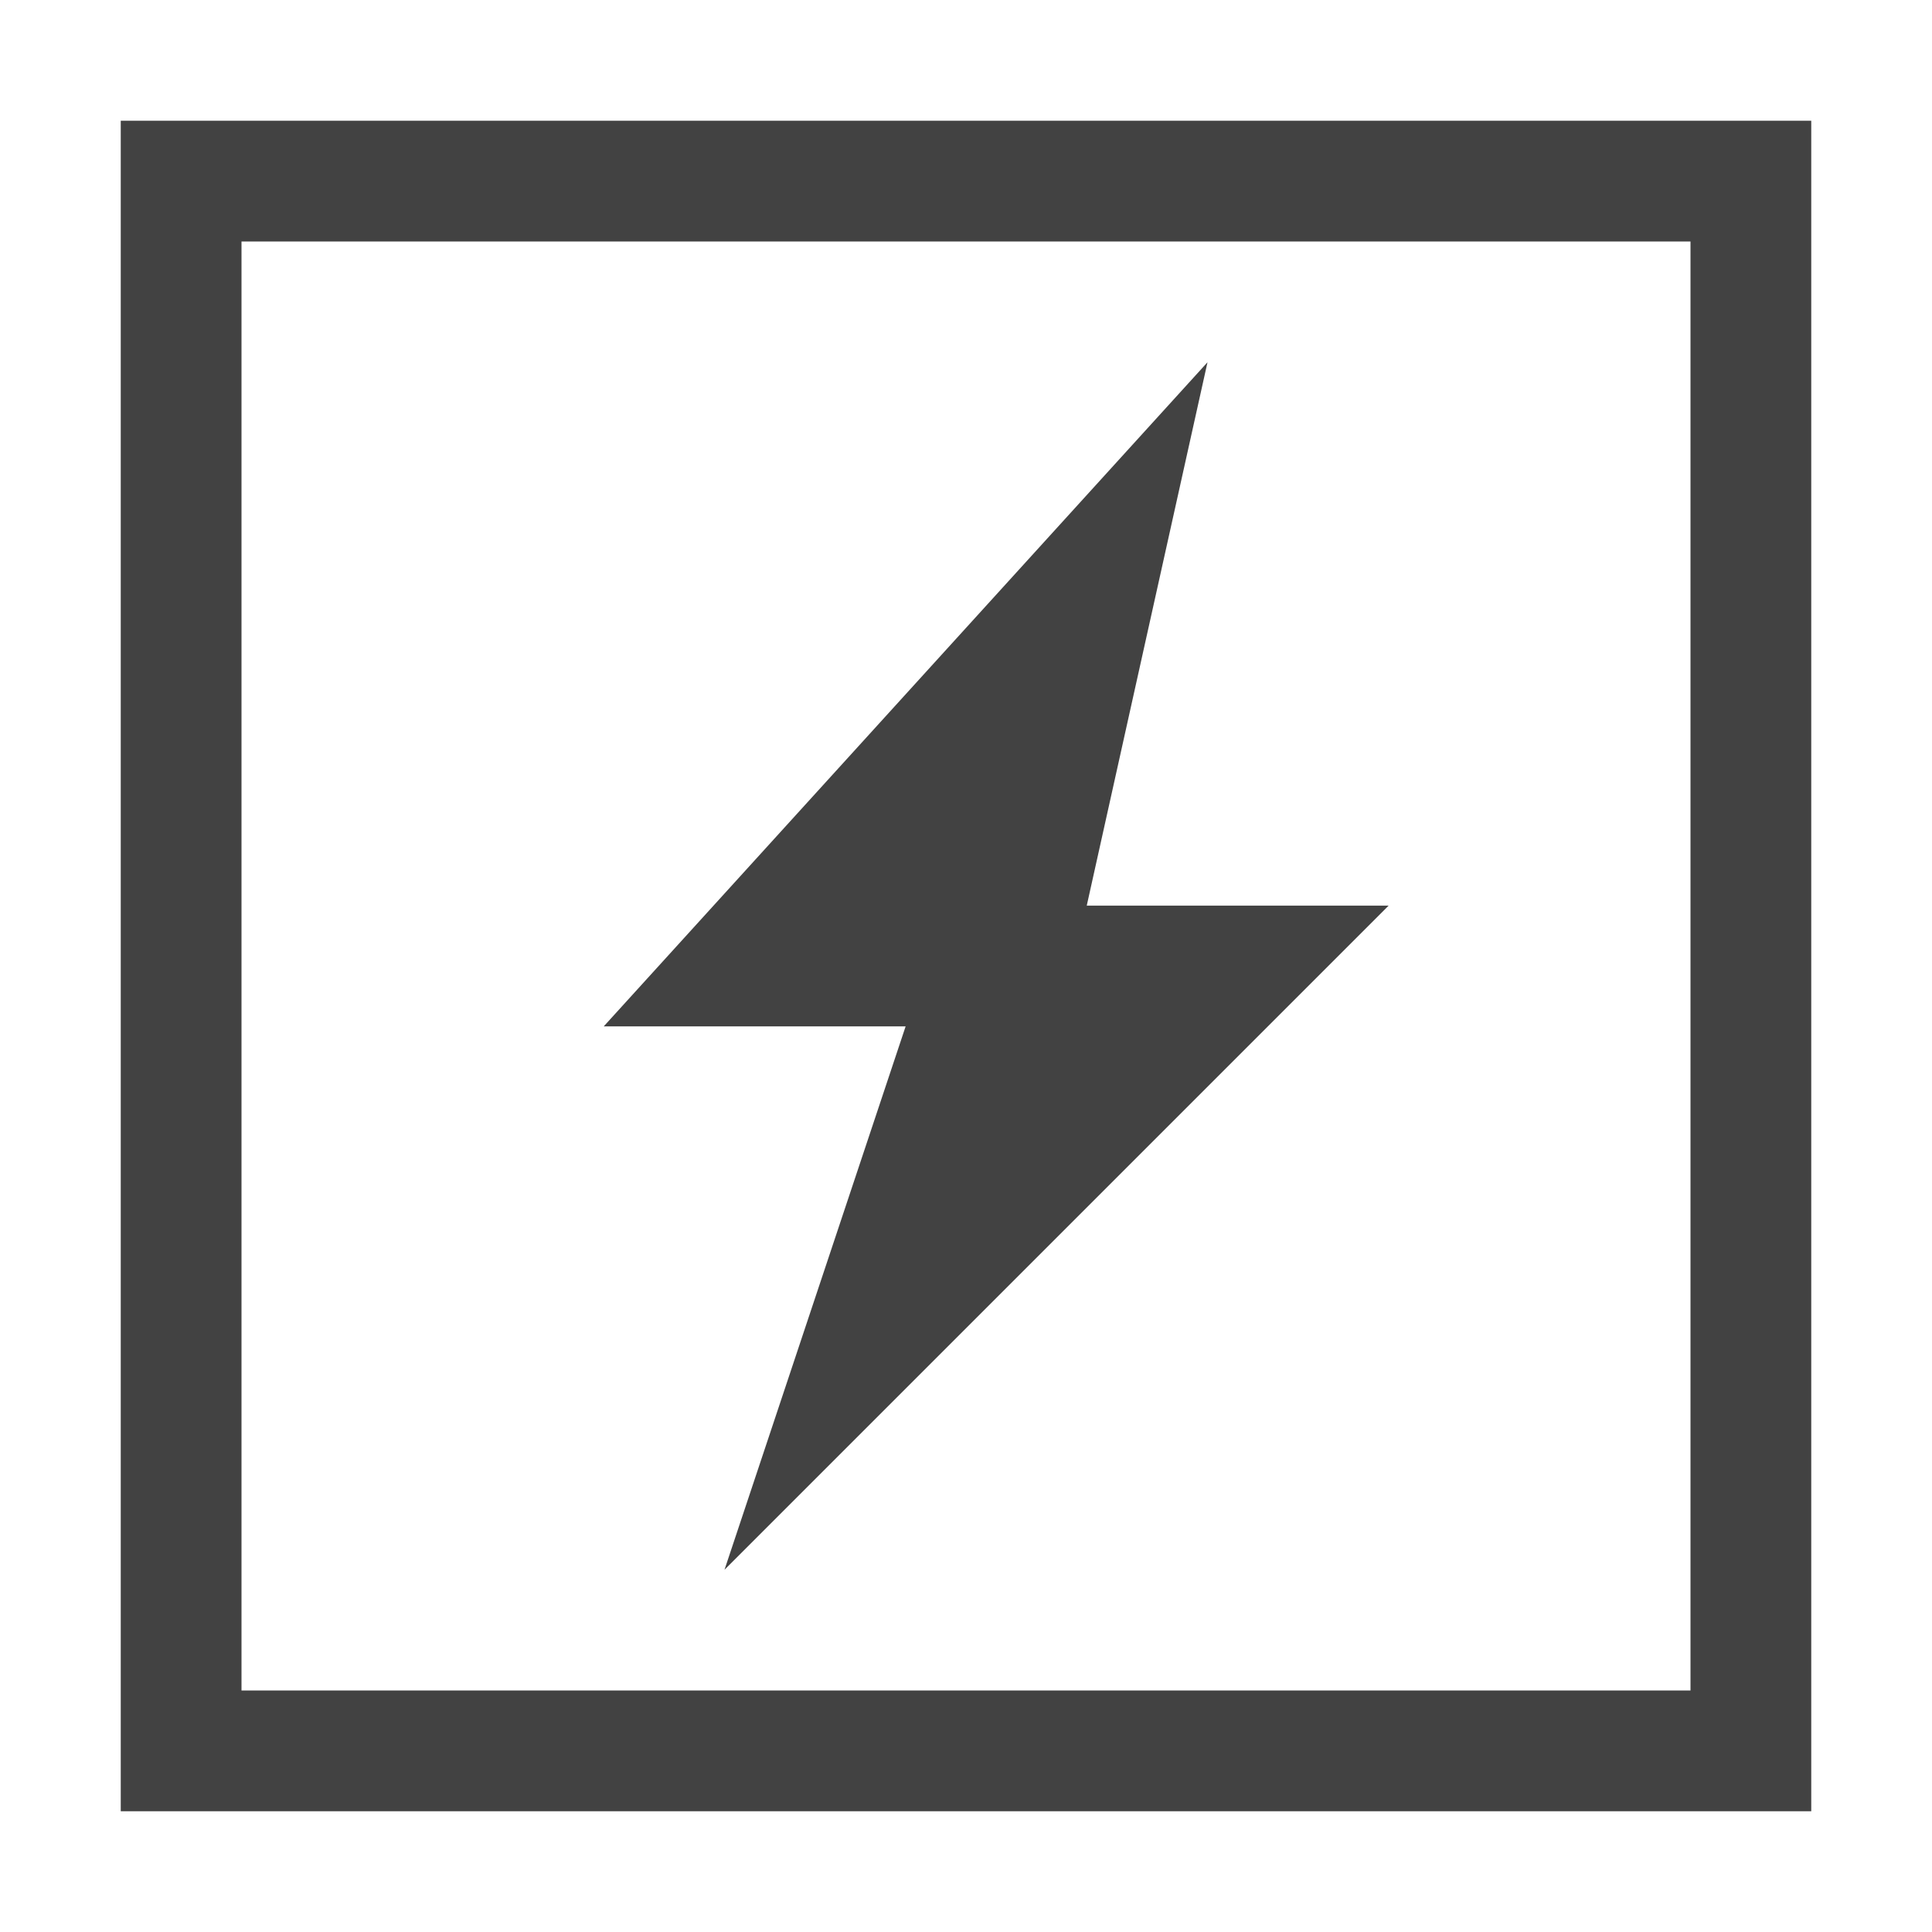
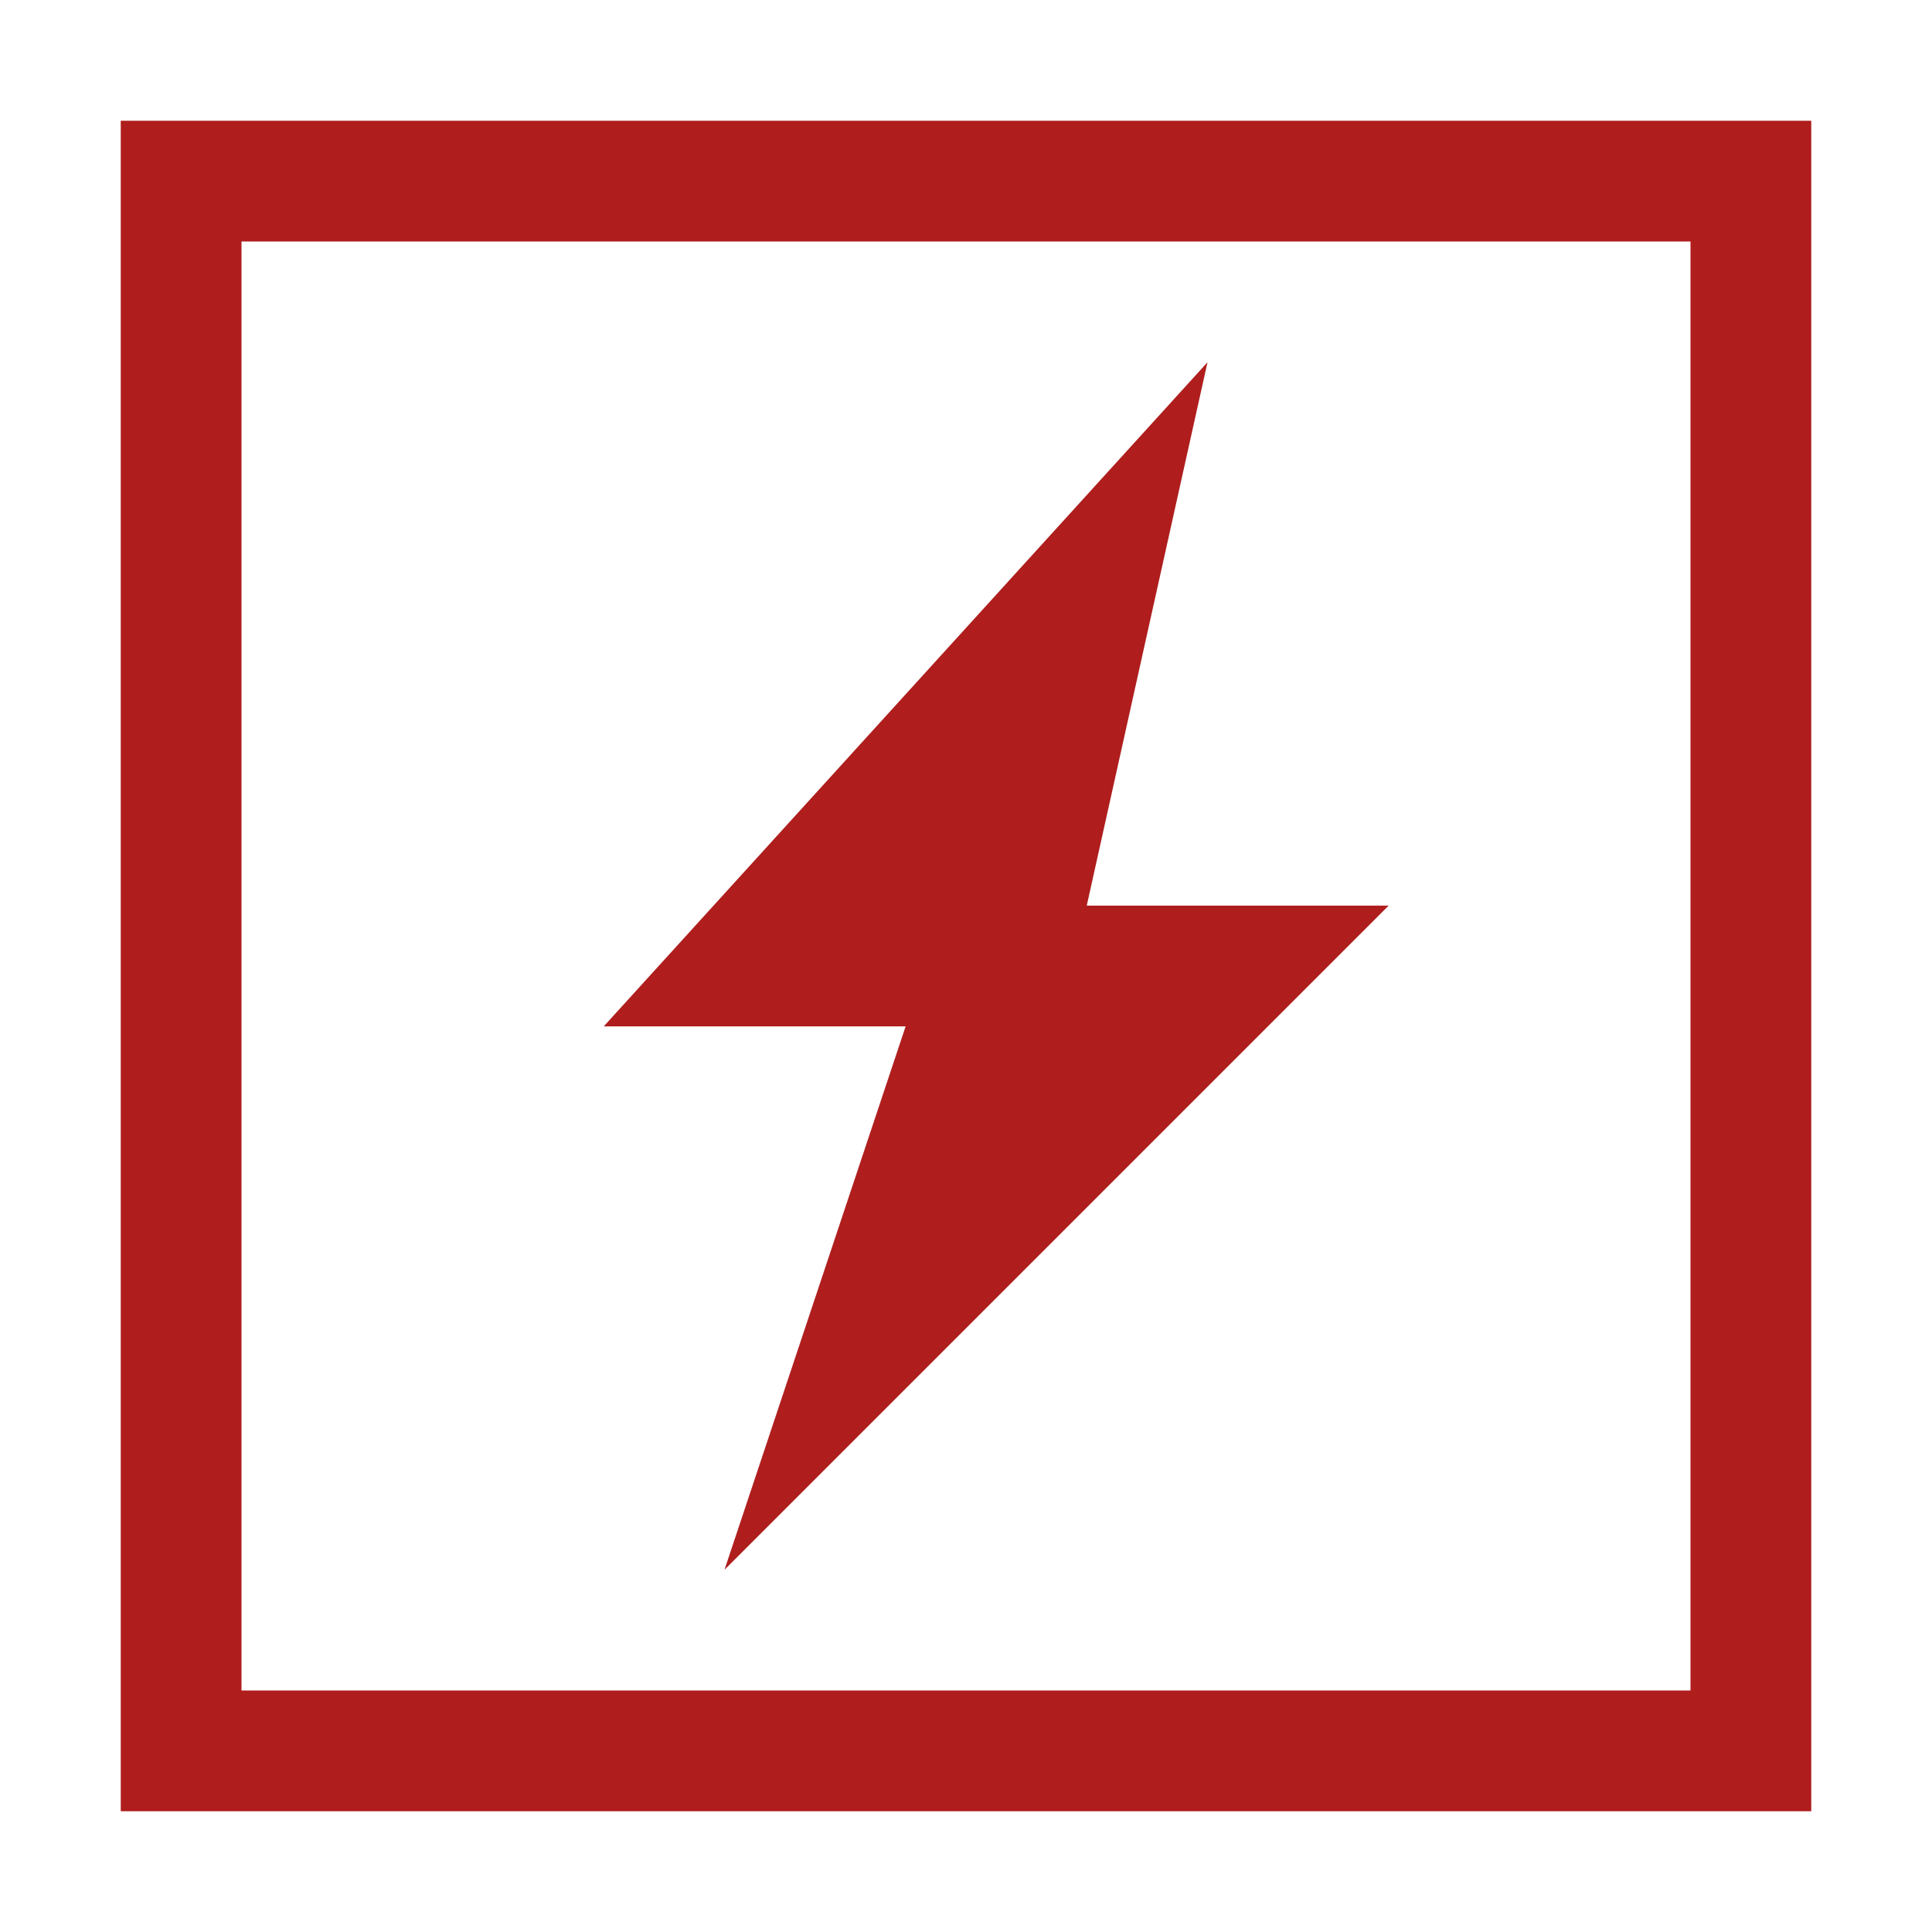
<svg xmlns="http://www.w3.org/2000/svg" width="16" height="16" viewBox="0 0 16 16" fill="none">
-   <path d="M11.5 7.5L6 13L7.5 8.5H5L10 3L9 7.5H11.5Z" fill="#424242" />
-   <rect x="1.5" y="1.5" width="13" height="13" stroke="#424242" />
+   <path d="M11.5 7.5L6 13L7.5 8.5H5L10 3L9 7.5H11.5Z" fill="#AF1D1D" />
+   <rect x="1.5" y="1.5" width="13" height="13" stroke="#AF1D1D" />
</svg>
